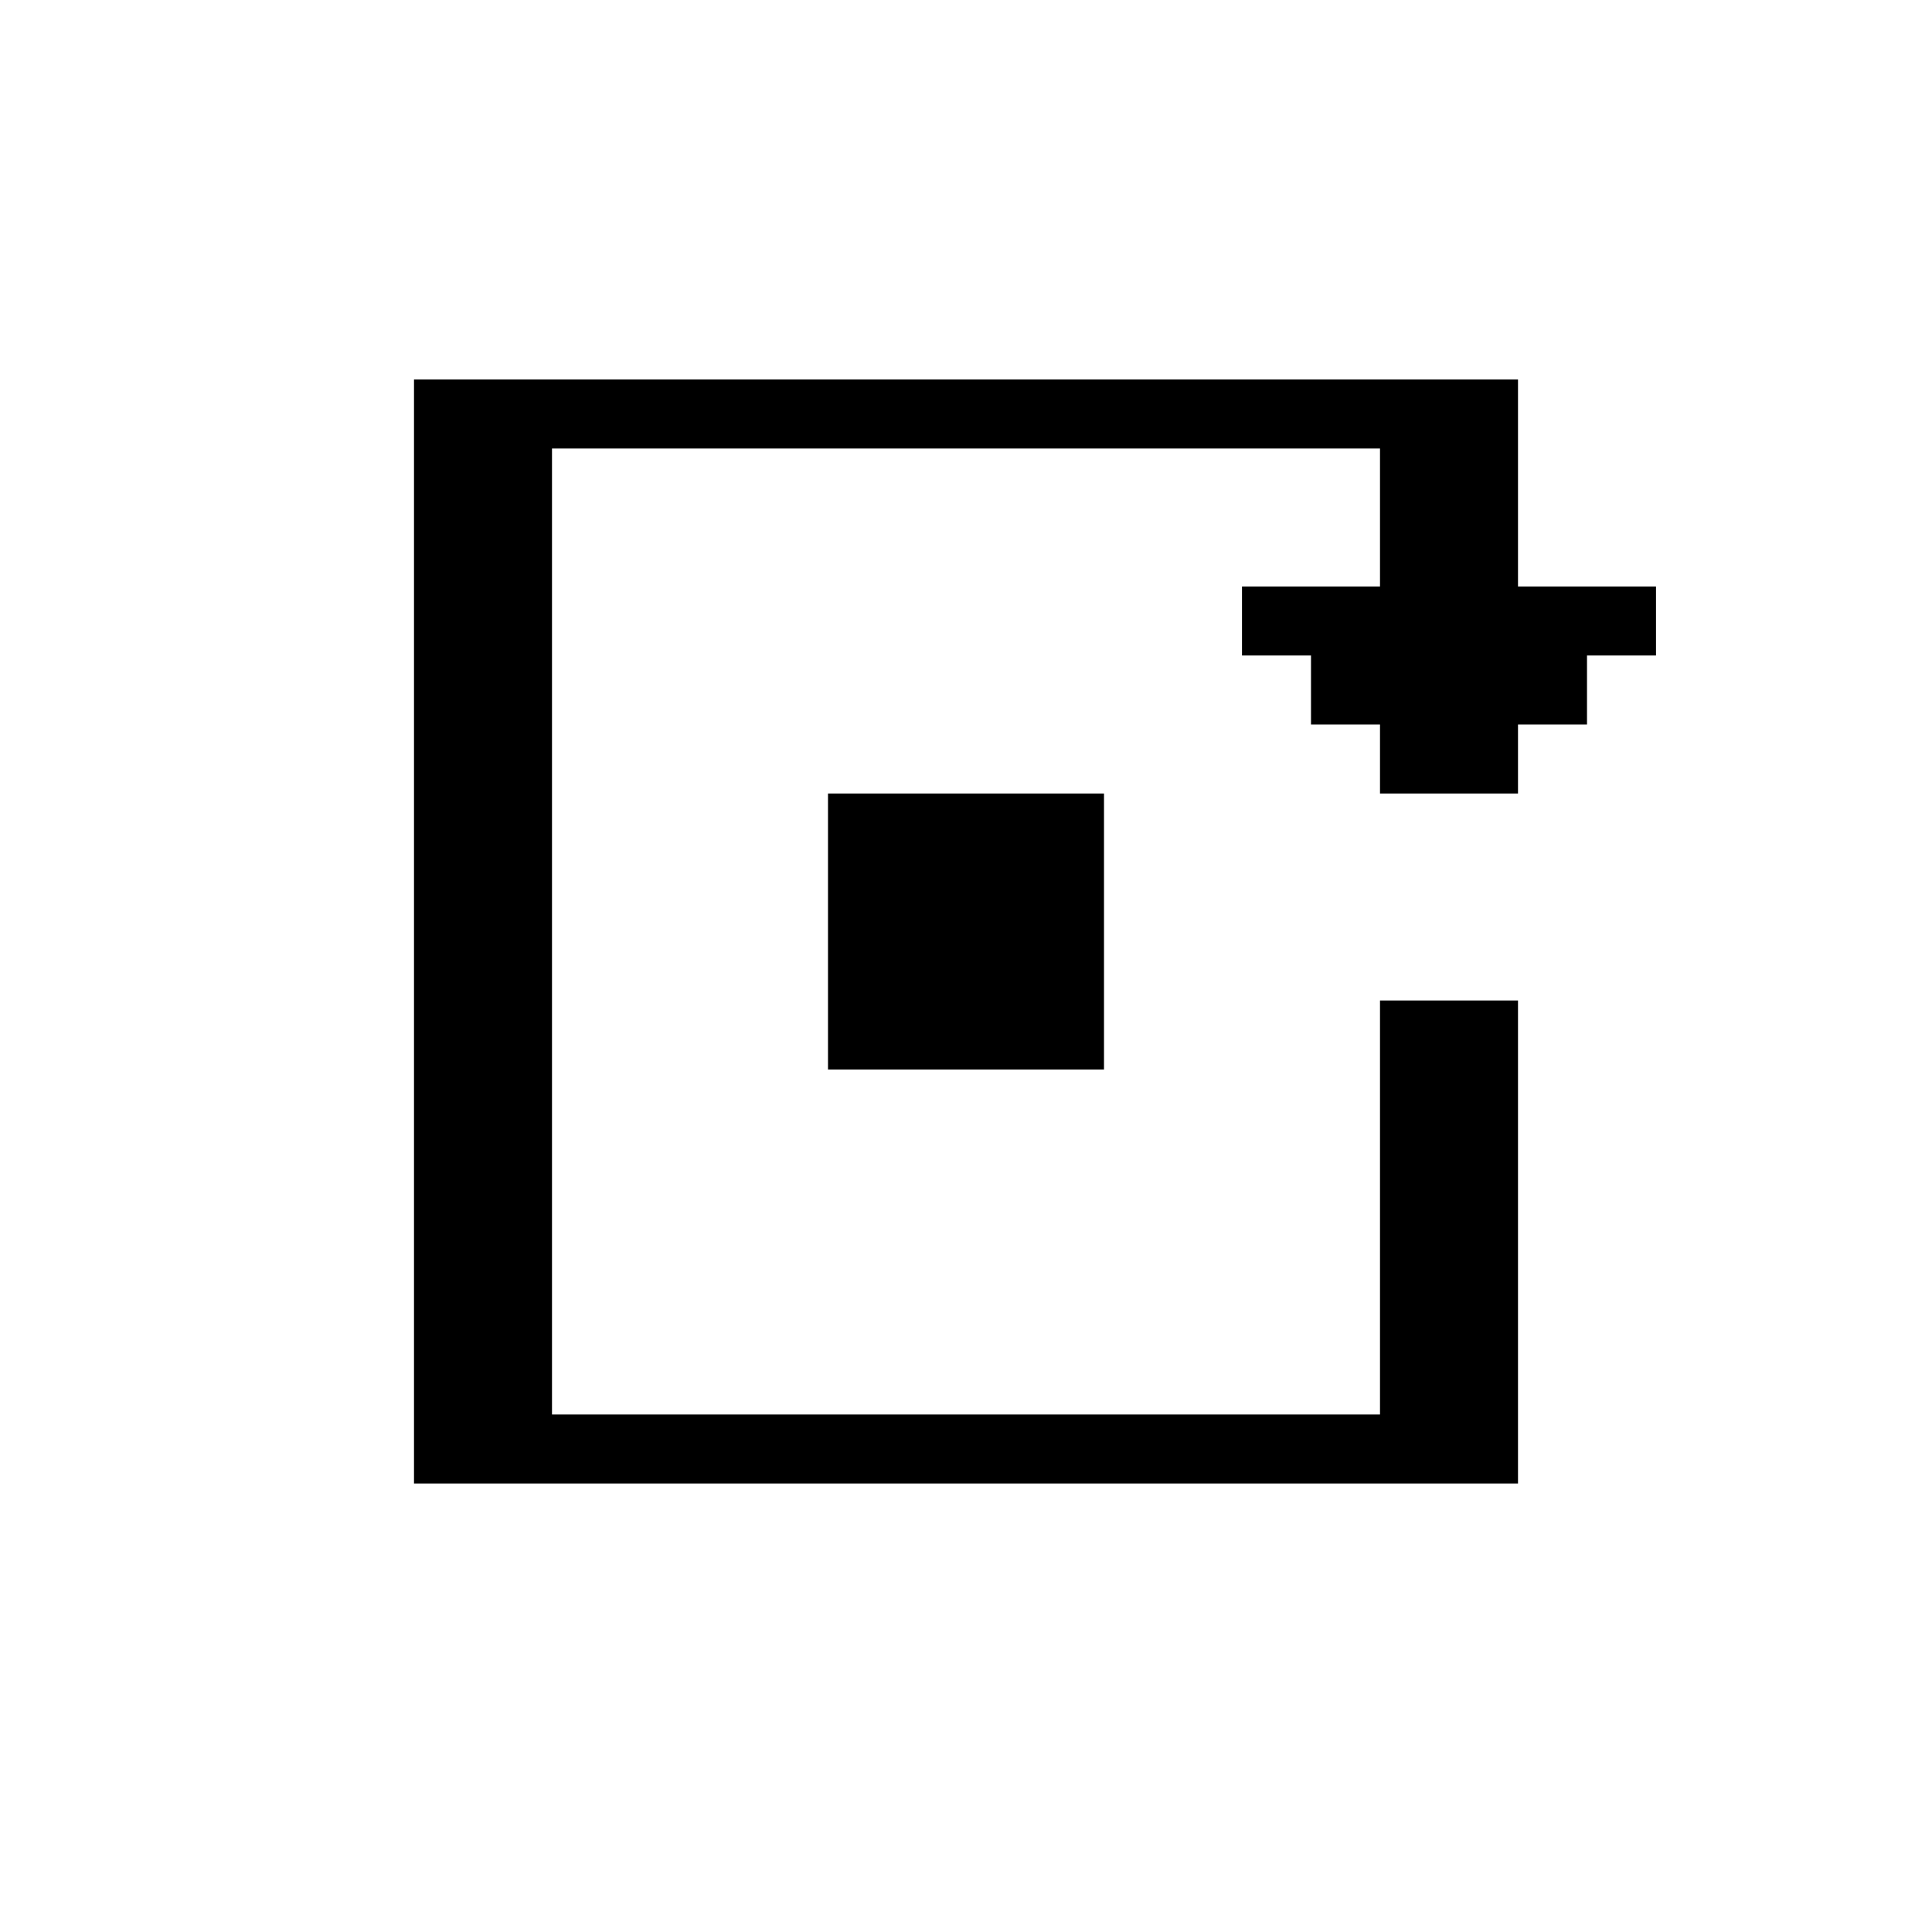
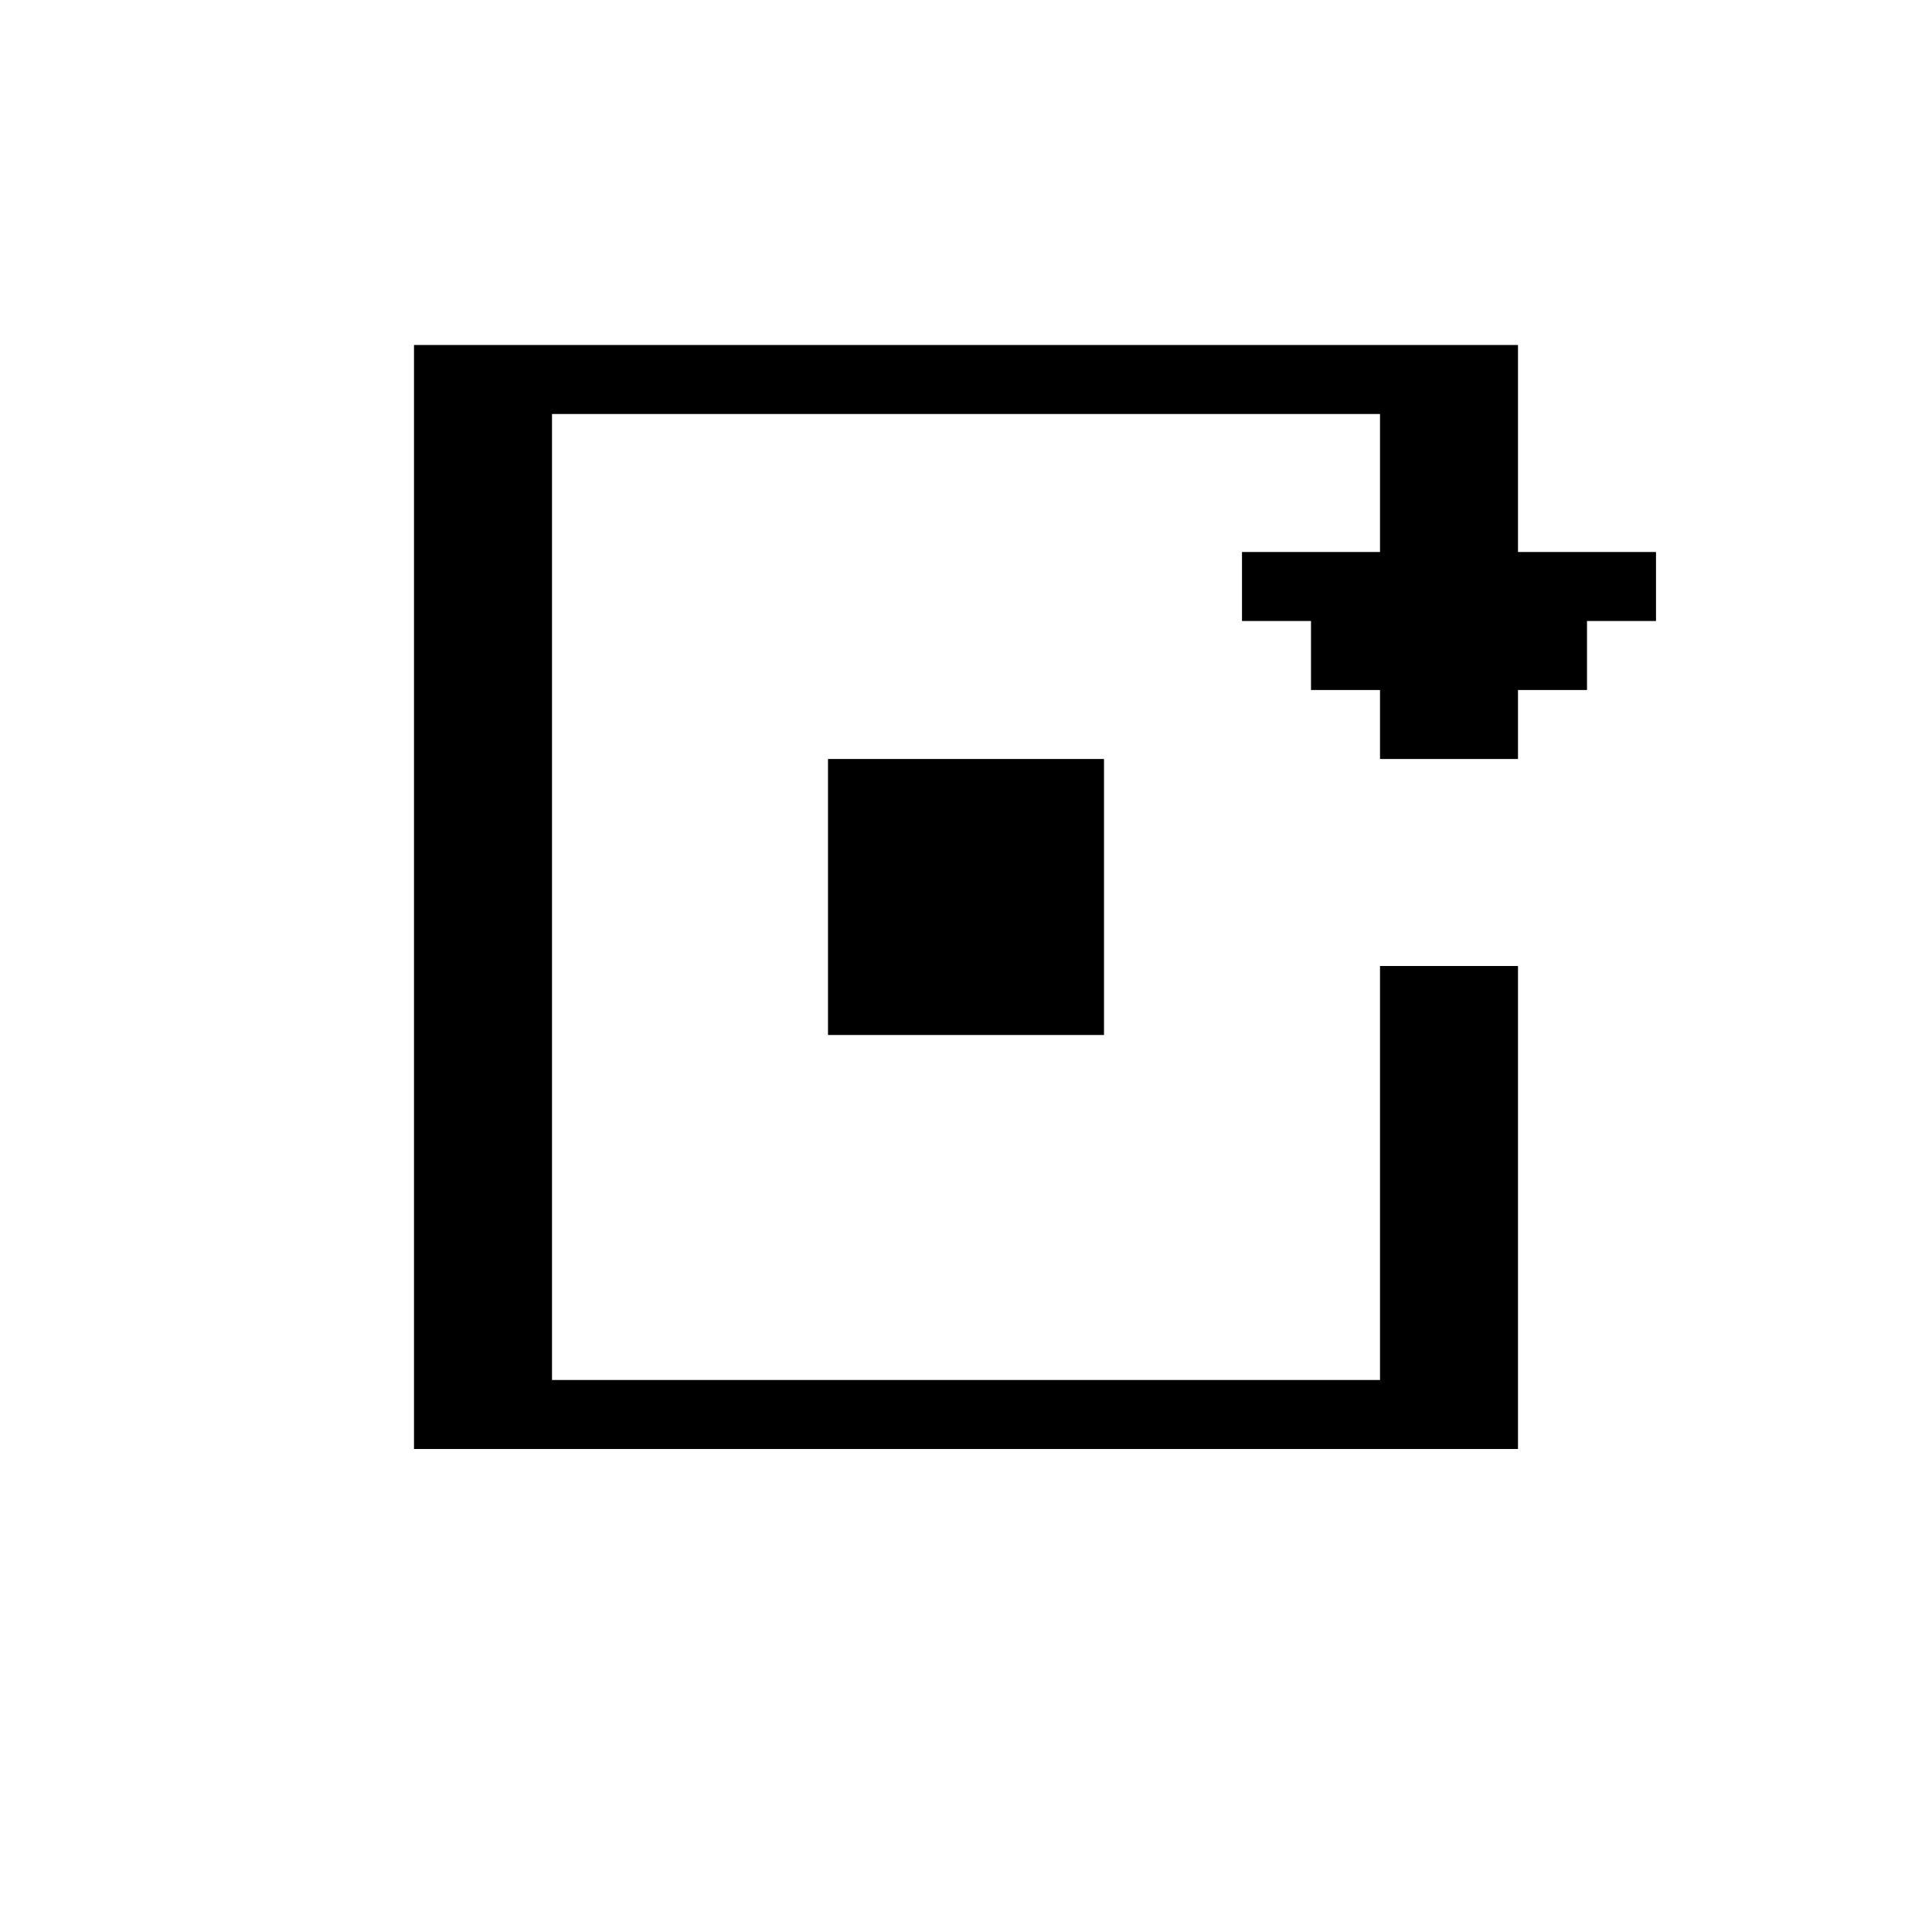
- <svg xmlns="http://www.w3.org/2000/svg" viewBox="0 0 28 28">
+ <svg xmlns="http://www.w3.org/2000/svg" viewBox="0 0.5 28 28">
  <path stroke="currentColor" d="M6 6h16M6 7h2M20 7h2M6 8h2M20 8h2M6 9h2M18 9h6M6 10h2M19 10h4M6 11h2M20 11h2M6 12h2M12 12h4M6 13h2M12 13h4M6 14h2M12 14h4M6 15h2M12 15h4M20 15h2M6 16h2M20 16h2M6 17h2M20 17h2M6 18h2M20 18h2M6 19h2M20 19h2M6 20h2M20 20h2M6 21h16" />
</svg>
